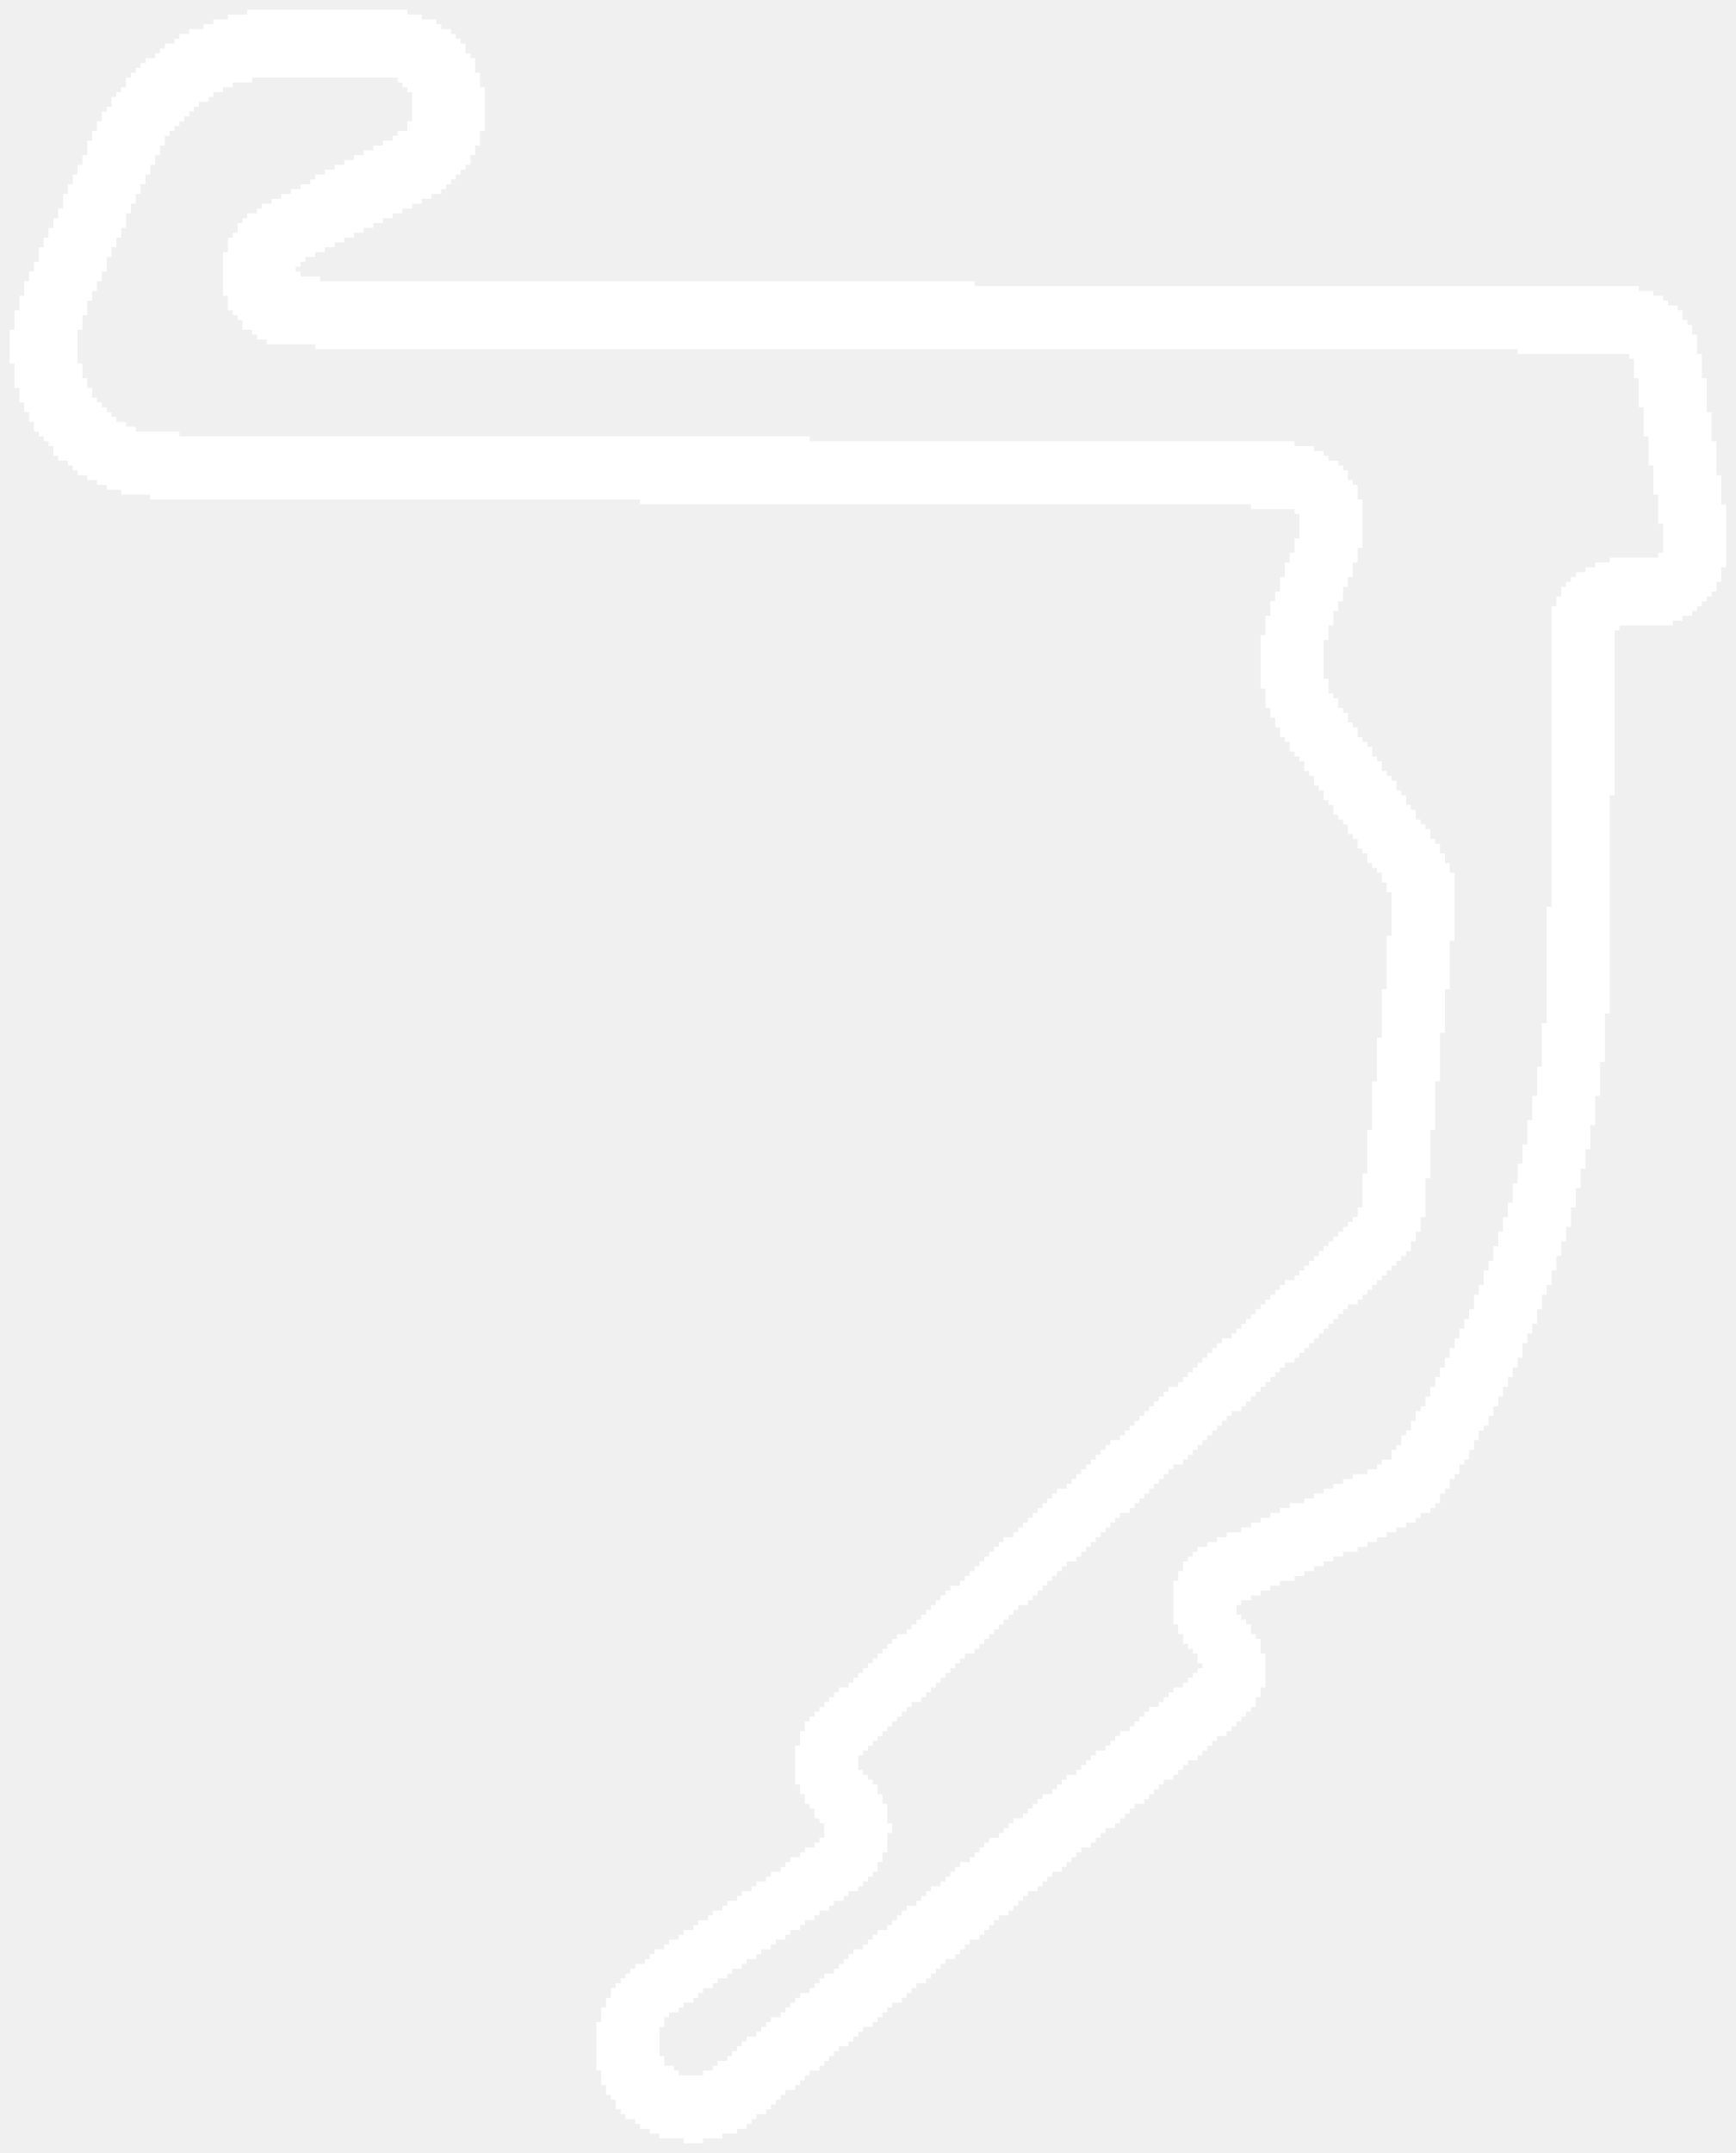
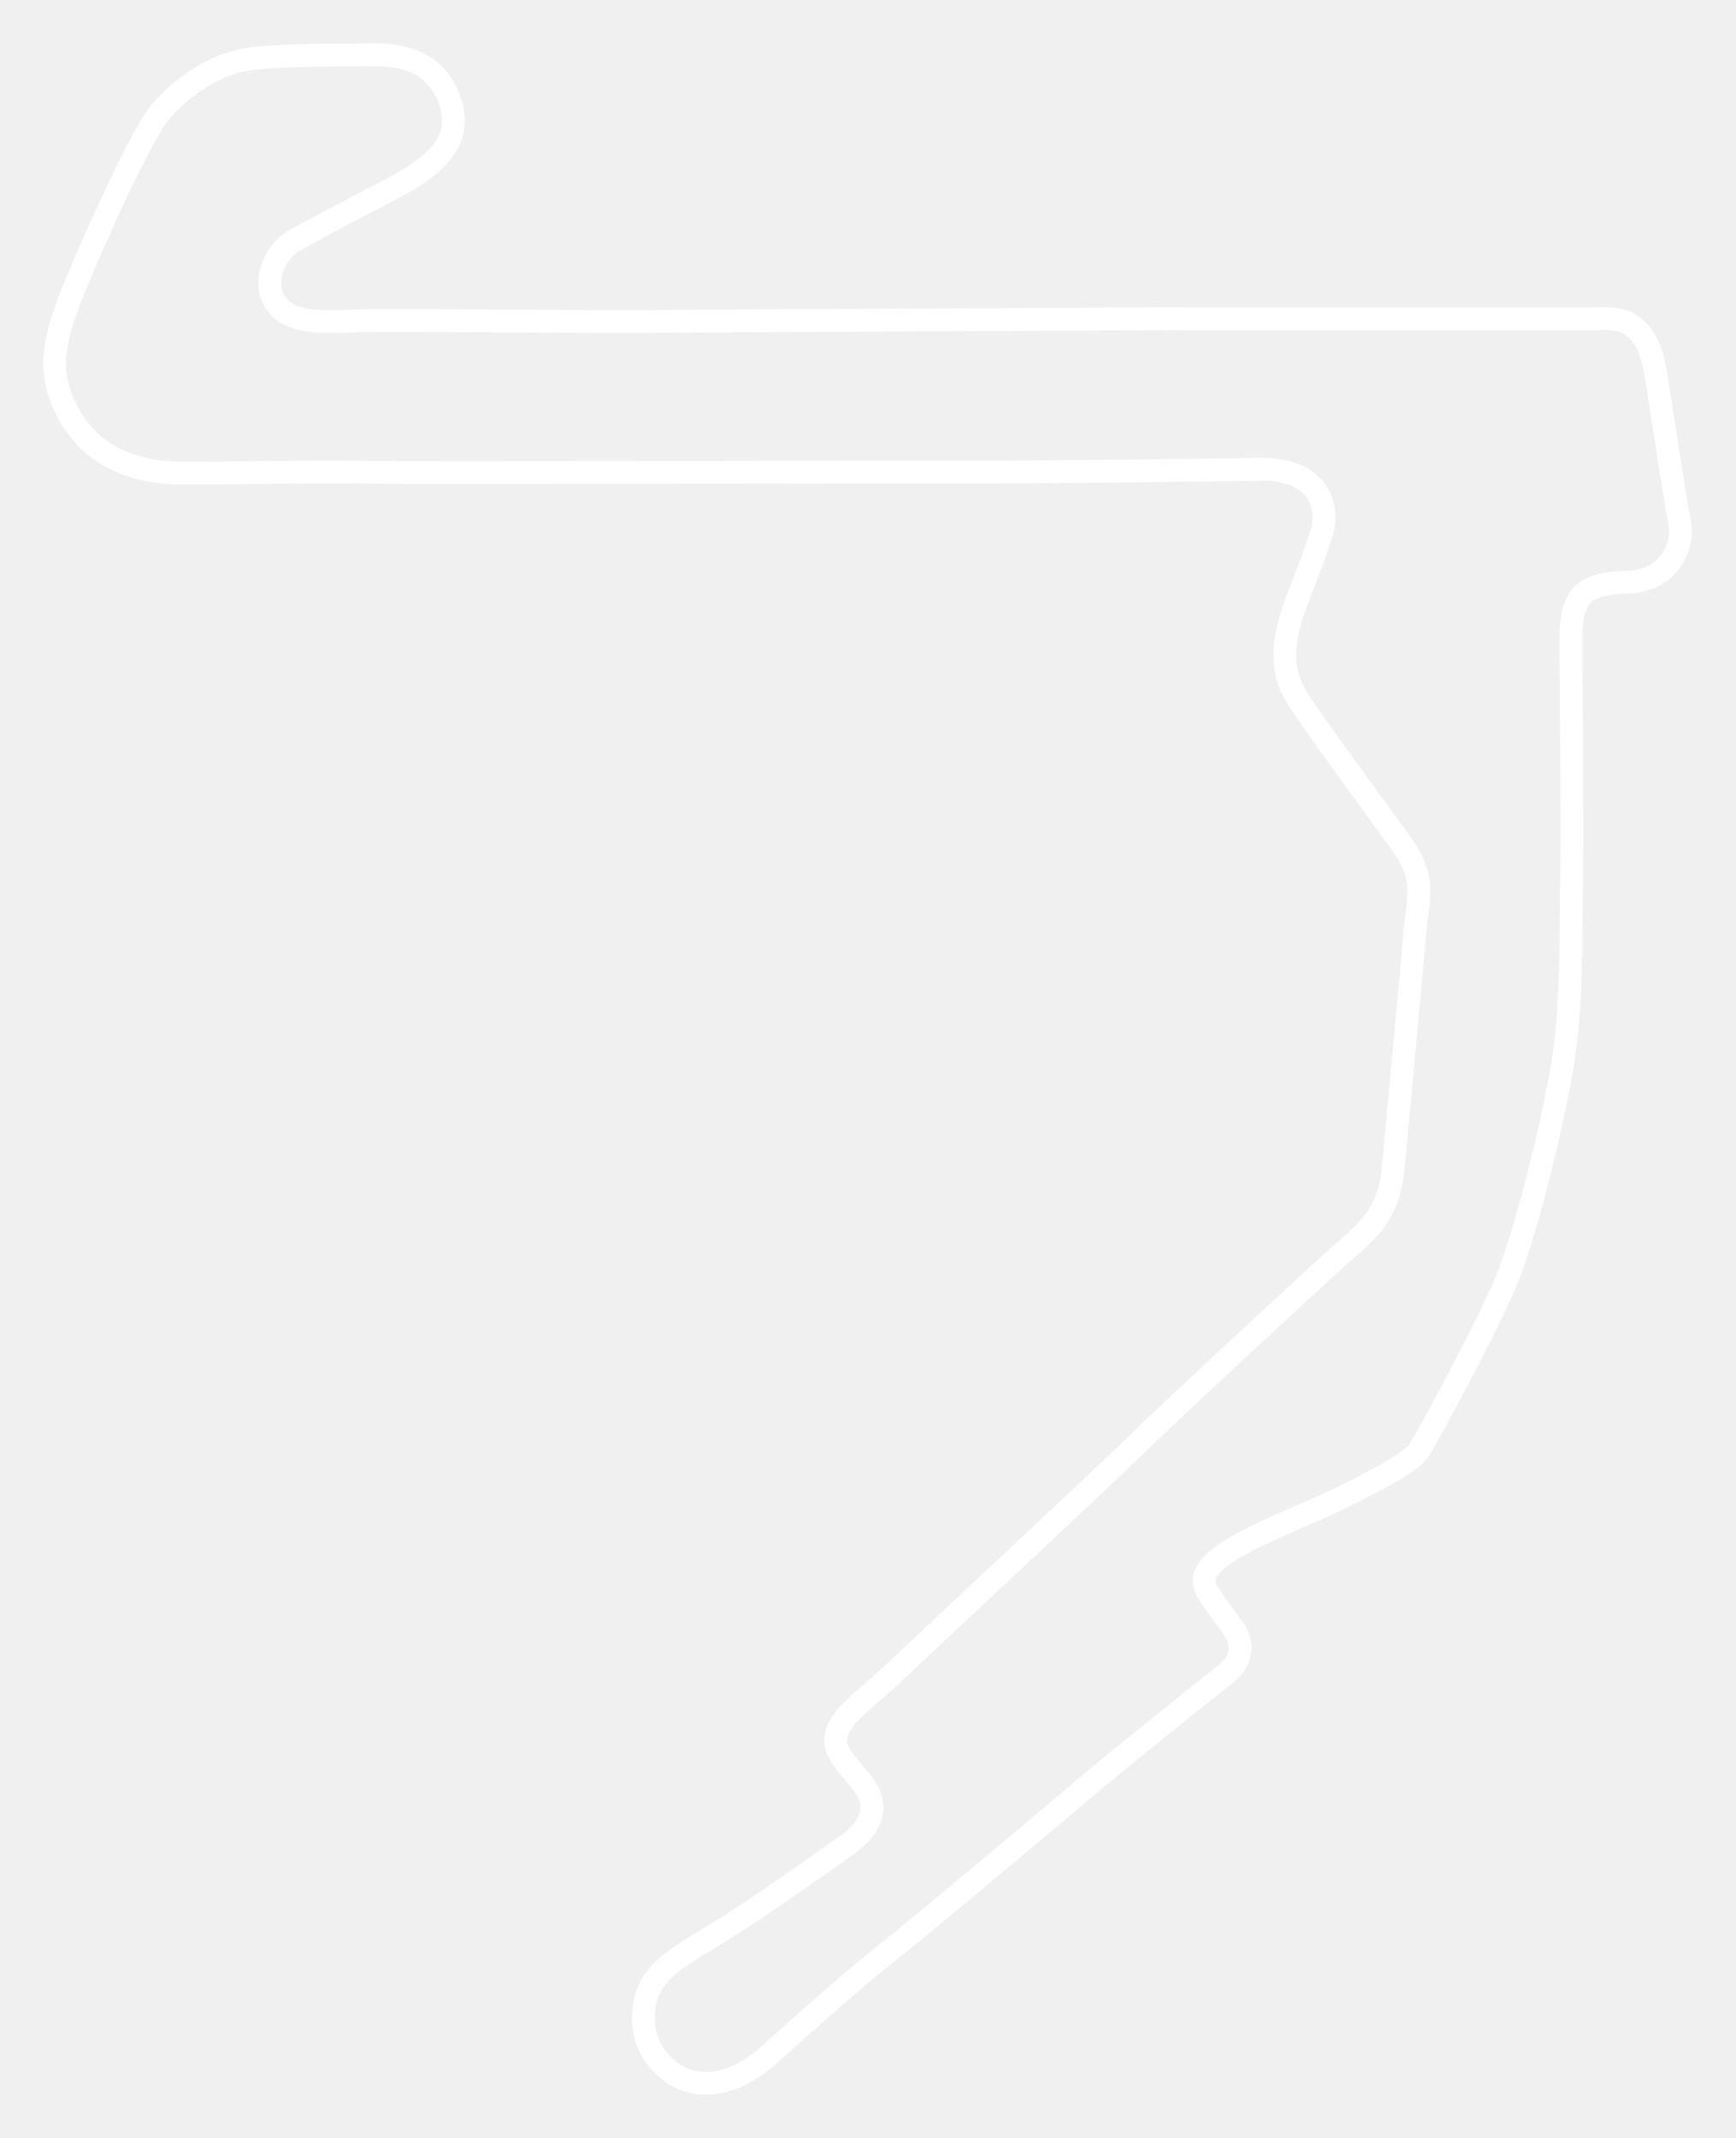
- <svg xmlns="http://www.w3.org/2000/svg" viewBox="0 0 358 444">
-   <path d="M0,0 L33,0 L33,1 L36,1 L36,2 L39,2 L39,3 L40,3 L40,4 L42,4 L42,5 L43,5 L43,6 L44,6 L44,7 L45,7 L45,9 L46,9 L46,10 L47,10 L47,13 L48,13 L48,16 L49,16 L49,25 L48,25 L48,28 L47,28 L47,30 L46,30 L46,32 L45,32 L45,33 L44,33 L44,34 L43,34 L43,35 L42,35 L42,36 L41,36 L41,37 L40,37 L40,38 L38,38 L38,39 L36,39 L36,40 L34,40 L34,41 L32,41 L32,42 L30,42 L30,43 L28,43 L28,44 L26,44 L26,45 L24,45 L24,46 L22,46 L22,47 L20,47 L20,48 L18,48 L18,49 L16,49 L16,50 L14,50 L14,51 L12,51 L12,52 L11,52 L11,53 L10,53 L10,54 L11,54 L11,55 L15,55 L15,56 L150,56 L150,57 L287,57 L287,58 L290,58 L290,59 L292,59 L292,60 L293,60 L293,61 L295,61 L295,62 L296,62 L296,64 L297,64 L297,65 L298,65 L298,67 L299,67 L299,71 L300,71 L300,76 L301,76 L301,83 L302,83 L302,89 L303,89 L303,96 L304,96 L304,102 L305,102 L305,115 L304,115 L304,118 L303,118 L303,120 L302,120 L302,121 L301,121 L301,122 L300,122 L300,123 L299,123 L299,124 L298,124 L298,125 L296,125 L296,126 L294,126 L294,127 L283,127 L283,128 L282,128 L282,162 L281,162 L281,207 L280,207 L280,217 L279,217 L279,224 L278,224 L278,230 L277,230 L277,235 L276,235 L276,239 L275,239 L275,243 L274,243 L274,247 L273,247 L273,251 L272,251 L272,254 L271,254 L271,257 L270,257 L270,260 L269,260 L269,263 L268,263 L268,265 L267,265 L267,268 L266,268 L266,271 L265,271 L265,273 L264,273 L264,275 L263,275 L263,278 L262,278 L262,280 L261,280 L261,282 L260,282 L260,284 L259,284 L259,286 L258,286 L258,288 L257,288 L257,290 L256,290 L256,292 L255,292 L255,293 L254,293 L254,295 L253,295 L253,297 L252,297 L252,299 L251,299 L251,300 L250,300 L250,302 L249,302 L249,303 L248,303 L248,305 L247,305 L247,306 L246,306 L246,308 L245,308 L245,309 L244,309 L244,310 L242,310 L242,311 L241,311 L241,312 L239,312 L239,313 L237,313 L237,314 L235,314 L235,315 L233,315 L233,316 L231,316 L231,317 L229,317 L229,318 L226,318 L226,319 L224,319 L224,320 L222,320 L222,321 L220,321 L220,322 L218,322 L218,323 L216,323 L216,324 L213,324 L213,325 L211,325 L211,326 L209,326 L209,327 L207,327 L207,328 L205,328 L205,329 L204,329 L204,331 L205,331 L205,332 L206,332 L206,333 L207,333 L207,335 L208,335 L208,336 L209,336 L209,339 L210,339 L210,346 L209,346 L209,348 L208,348 L208,350 L207,350 L207,351 L206,351 L206,352 L205,352 L205,353 L204,353 L204,354 L203,354 L203,355 L202,355 L202,356 L200,356 L200,357 L199,357 L199,358 L198,358 L198,359 L197,359 L197,360 L196,360 L196,361 L194,361 L194,362 L193,362 L193,363 L192,363 L192,364 L191,364 L191,365 L189,365 L189,366 L188,366 L188,367 L187,367 L187,368 L186,368 L186,369 L185,369 L185,370 L183,370 L183,371 L182,371 L182,372 L181,372 L181,373 L180,373 L180,374 L179,374 L179,375 L177,375 L177,376 L176,376 L176,377 L175,377 L175,378 L174,378 L174,379 L172,379 L172,380 L171,380 L171,381 L170,381 L170,382 L169,382 L169,383 L168,383 L168,384 L166,384 L166,385 L165,385 L165,386 L164,386 L164,387 L163,387 L163,388 L161,388 L161,389 L160,389 L160,390 L159,390 L159,391 L158,391 L158,392 L157,392 L157,393 L155,393 L155,394 L154,394 L154,395 L153,395 L153,396 L152,396 L152,397 L151,397 L151,398 L149,398 L149,399 L148,399 L148,400 L147,400 L147,401 L146,401 L146,402 L144,402 L144,403 L143,403 L143,404 L142,404 L142,405 L141,405 L141,406 L140,406 L140,407 L138,407 L138,408 L137,408 L137,409 L136,409 L136,410 L135,410 L135,411 L133,411 L133,412 L132,412 L132,413 L131,413 L131,414 L130,414 L130,415 L129,415 L129,416 L127,416 L127,417 L126,417 L126,418 L125,418 L125,419 L124,419 L124,420 L122,420 L122,421 L121,421 L121,422 L120,422 L120,423 L119,423 L119,424 L118,424 L118,425 L116,425 L116,426 L115,426 L115,427 L114,427 L114,428 L113,428 L113,429 L111,429 L111,430 L110,430 L110,431 L109,431 L109,432 L108,432 L108,433 L107,433 L107,434 L105,434 L105,435 L104,435 L104,436 L103,436 L103,437 L101,437 L101,438 L98,438 L98,439 L94,439 L94,440 L90,440 L90,439 L85,439 L85,438 L83,438 L83,437 L81,437 L81,436 L80,436 L80,435 L78,435 L78,434 L77,434 L77,433 L76,433 L76,431 L75,431 L75,430 L74,430 L74,428 L73,428 L73,425 L72,425 L72,415 L73,415 L73,412 L74,412 L74,410 L75,410 L75,408 L76,408 L76,407 L77,407 L77,406 L78,406 L78,405 L79,405 L79,404 L80,404 L80,403 L82,403 L82,402 L83,402 L83,401 L84,401 L84,400 L86,400 L86,399 L87,399 L87,398 L89,398 L89,397 L90,397 L90,396 L92,396 L92,395 L93,395 L93,394 L95,394 L95,393 L96,393 L96,392 L98,392 L98,391 L99,391 L99,390 L101,390 L101,389 L102,389 L102,388 L104,388 L104,387 L105,387 L105,386 L107,386 L107,385 L108,385 L108,384 L110,384 L110,383 L111,383 L111,382 L112,382 L112,381 L114,381 L114,380 L115,380 L115,379 L117,379 L117,378 L118,378 L118,377 L119,377 L119,374 L118,374 L118,373 L117,373 L117,371 L116,371 L116,370 L115,370 L115,368 L114,368 L114,366 L113,366 L113,358 L114,358 L114,355 L115,355 L115,353 L116,353 L116,352 L117,352 L117,351 L118,351 L118,350 L119,350 L119,349 L120,349 L120,348 L121,348 L121,347 L122,347 L122,346 L124,346 L124,345 L125,345 L125,344 L126,344 L126,343 L127,343 L127,342 L128,342 L128,341 L129,341 L129,340 L130,340 L130,339 L131,339 L131,338 L132,338 L132,337 L133,337 L133,336 L134,336 L134,335 L136,335 L136,334 L137,334 L137,333 L138,333 L138,332 L139,332 L139,331 L140,331 L140,330 L141,330 L141,329 L142,329 L142,328 L143,328 L143,327 L144,327 L144,326 L145,326 L145,325 L147,325 L147,324 L148,324 L148,323 L149,323 L149,322 L150,322 L150,321 L151,321 L151,320 L152,320 L152,319 L153,319 L153,318 L154,318 L154,317 L155,317 L155,316 L156,316 L156,315 L158,315 L158,314 L159,314 L159,313 L160,313 L160,312 L161,312 L161,311 L162,311 L162,310 L163,310 L163,309 L164,309 L164,308 L165,308 L165,307 L166,307 L166,306 L167,306 L167,305 L169,305 L169,304 L170,304 L170,303 L171,303 L171,302 L172,302 L172,301 L173,301 L173,300 L174,300 L174,299 L175,299 L175,298 L176,298 L176,297 L177,297 L177,296 L178,296 L178,295 L180,295 L180,294 L181,294 L181,293 L182,293 L182,292 L183,292 L183,291 L184,291 L184,290 L185,290 L185,289 L186,289 L186,288 L187,288 L187,287 L188,287 L188,286 L189,286 L189,285 L190,285 L190,284 L192,284 L192,283 L193,283 L193,282 L194,282 L194,281 L195,281 L195,280 L196,280 L196,279 L197,279 L197,278 L198,278 L198,277 L199,277 L199,276 L200,276 L200,275 L201,275 L201,274 L203,274 L203,273 L204,273 L204,272 L205,272 L205,271 L206,271 L206,270 L207,270 L207,269 L208,269 L208,268 L209,268 L209,267 L210,267 L210,266 L211,266 L211,265 L212,265 L212,264 L213,264 L213,263 L214,263 L214,262 L216,262 L216,261 L217,261 L217,260 L218,260 L218,259 L219,259 L219,258 L220,258 L220,257 L221,257 L221,256 L222,256 L222,255 L223,255 L223,254 L224,254 L224,253 L225,253 L225,252 L226,252 L226,251 L227,251 L227,250 L228,250 L228,249 L229,249 L229,247 L230,247 L230,240 L231,240 L231,231 L232,231 L232,221 L233,221 L233,212 L234,212 L234,202 L235,202 L235,191 L236,191 L236,182 L235,182 L235,180 L234,180 L234,178 L233,178 L233,177 L232,177 L232,176 L231,176 L231,174 L230,174 L230,173 L229,173 L229,171 L228,171 L228,170 L227,170 L227,168 L226,168 L226,167 L225,167 L225,166 L224,166 L224,164 L223,164 L223,163 L222,163 L222,161 L221,161 L221,160 L220,160 L220,158 L219,158 L219,157 L218,157 L218,155 L217,155 L217,154 L216,154 L216,153 L215,153 L215,151 L214,151 L214,150 L213,150 L213,148 L212,148 L212,146 L211,146 L211,144 L210,144 L210,140 L209,140 L209,129 L210,129 L210,125 L211,125 L211,122 L212,122 L212,120 L213,120 L213,117 L214,117 L214,114 L215,114 L215,112 L216,112 L216,109 L217,109 L217,104 L216,104 L216,103 L207,103 L207,102 L81,102 L81,101 L-20,101 L-20,100 L-26,100 L-26,99 L-29,99 L-29,98 L-31,98 L-31,97 L-33,97 L-33,96 L-35,96 L-35,95 L-36,95 L-36,94 L-37,94 L-37,93 L-39,93 L-39,92 L-40,92 L-40,90 L-41,90 L-41,89 L-42,89 L-42,88 L-43,88 L-43,87 L-44,87 L-44,85 L-45,85 L-45,83 L-46,83 L-46,81 L-47,81 L-47,78 L-48,78 L-48,73 L-49,73 L-49,66 L-48,66 L-48,62 L-47,62 L-47,59 L-46,59 L-46,56 L-45,56 L-45,54 L-44,54 L-44,52 L-43,52 L-43,49 L-42,49 L-42,47 L-41,47 L-41,45 L-40,45 L-40,43 L-39,43 L-39,41 L-38,41 L-38,38 L-37,38 L-37,36 L-36,36 L-36,34 L-35,34 L-35,32 L-34,32 L-34,30 L-33,30 L-33,27 L-32,27 L-32,25 L-31,25 L-31,23 L-30,23 L-30,21 L-29,21 L-29,20 L-28,20 L-28,18 L-27,18 L-27,17 L-26,17 L-26,16 L-25,16 L-25,14 L-24,14 L-24,13 L-23,13 L-23,12 L-22,12 L-22,11 L-21,11 L-21,10 L-19,10 L-19,9 L-18,9 L-18,8 L-17,8 L-17,7 L-15,7 L-15,6 L-14,6 L-14,5 L-12,5 L-12,4 L-9,4 L-9,3 L-7,3 L-7,2 L-4,2 L-4,1 L0,1 Z M1,14 L1,15 L-3,15 L-3,16 L-5,16 L-5,17 L-7,17 L-7,18 L-8,18 L-8,19 L-10,19 L-10,20 L-11,20 L-11,21 L-12,21 L-12,22 L-13,22 L-13,23 L-14,23 L-14,24 L-15,24 L-15,25 L-16,25 L-16,26 L-17,26 L-17,28 L-18,28 L-18,30 L-19,30 L-19,32 L-20,32 L-20,34 L-21,34 L-21,36 L-22,36 L-22,38 L-23,38 L-23,40 L-24,40 L-24,42 L-25,42 L-25,45 L-26,45 L-26,47 L-27,47 L-27,49 L-28,49 L-28,51 L-29,51 L-29,54 L-30,54 L-30,56 L-31,56 L-31,58 L-32,58 L-32,60 L-33,60 L-33,63 L-34,63 L-34,66 L-35,66 L-35,73 L-34,73 L-34,76 L-33,76 L-33,78 L-32,78 L-32,80 L-31,80 L-31,81 L-30,81 L-30,82 L-29,82 L-29,83 L-28,83 L-28,84 L-27,84 L-27,85 L-25,85 L-25,86 L-23,86 L-23,87 L-14,87 L-14,88 L116,88 L116,89 L216,89 L216,90 L220,90 L220,91 L222,91 L222,92 L223,92 L223,93 L225,93 L225,94 L226,94 L226,95 L227,95 L227,97 L228,97 L228,98 L229,98 L229,101 L230,101 L230,111 L229,111 L229,114 L228,114 L228,117 L227,117 L227,119 L226,119 L226,122 L225,122 L225,124 L224,124 L224,127 L223,127 L223,130 L222,130 L222,138 L223,138 L223,141 L224,141 L224,142 L225,142 L225,144 L226,144 L226,145 L227,145 L227,147 L228,147 L228,148 L229,148 L229,150 L230,150 L230,151 L231,151 L231,152 L232,152 L232,154 L233,154 L233,155 L234,155 L234,157 L235,157 L235,158 L236,158 L236,159 L237,159 L237,161 L238,161 L238,162 L239,162 L239,164 L240,164 L240,165 L241,165 L241,167 L242,167 L242,168 L243,168 L243,169 L244,169 L244,171 L245,171 L245,172 L246,172 L246,174 L247,174 L247,176 L248,176 L248,178 L249,178 L249,192 L248,192 L248,202 L247,202 L247,211 L246,211 L246,221 L245,221 L245,231 L244,231 L244,241 L243,241 L243,249 L242,249 L242,252 L241,252 L241,254 L240,254 L240,256 L239,256 L239,257 L238,257 L238,258 L237,258 L237,259 L236,259 L236,260 L235,260 L235,261 L234,261 L234,262 L233,262 L233,263 L232,263 L232,264 L231,264 L231,265 L230,265 L230,266 L229,266 L229,267 L227,267 L227,268 L226,268 L226,269 L225,269 L225,270 L224,270 L224,271 L223,271 L223,272 L222,272 L222,273 L221,273 L221,274 L220,274 L220,275 L219,275 L219,276 L218,276 L218,277 L217,277 L217,278 L216,278 L216,279 L214,279 L214,280 L213,280 L213,281 L212,281 L212,282 L211,282 L211,283 L210,283 L210,284 L209,284 L209,285 L208,285 L208,286 L207,286 L207,287 L206,287 L206,288 L205,288 L205,289 L203,289 L203,290 L202,290 L202,291 L201,291 L201,292 L200,292 L200,293 L199,293 L199,294 L198,294 L198,295 L197,295 L197,296 L196,296 L196,297 L195,297 L195,298 L194,298 L194,299 L193,299 L193,300 L191,300 L191,301 L190,301 L190,302 L189,302 L189,303 L188,303 L188,304 L187,304 L187,305 L186,305 L186,306 L185,306 L185,307 L184,307 L184,308 L183,308 L183,309 L182,309 L182,310 L180,310 L180,311 L179,311 L179,312 L178,312 L178,313 L177,313 L177,314 L176,314 L176,315 L175,315 L175,316 L174,316 L174,317 L173,317 L173,318 L172,318 L172,319 L171,319 L171,320 L169,320 L169,321 L168,321 L168,322 L167,322 L167,323 L166,323 L166,324 L165,324 L165,325 L164,325 L164,326 L163,326 L163,327 L162,327 L162,328 L161,328 L161,329 L159,329 L159,330 L158,330 L158,331 L157,331 L157,332 L156,332 L156,333 L155,333 L155,334 L154,334 L154,335 L153,335 L153,336 L152,336 L152,337 L151,337 L151,338 L150,338 L150,339 L148,339 L148,340 L147,340 L147,341 L146,341 L146,342 L145,342 L145,343 L144,343 L144,344 L143,344 L143,345 L142,345 L142,346 L141,346 L141,347 L140,347 L140,348 L139,348 L139,349 L137,349 L137,350 L136,350 L136,351 L135,351 L135,352 L134,352 L134,353 L133,353 L133,354 L132,354 L132,355 L131,355 L131,356 L130,356 L130,357 L129,357 L129,358 L128,358 L128,359 L127,359 L127,360 L126,360 L126,363 L127,363 L127,364 L128,364 L128,365 L129,365 L129,366 L130,366 L130,368 L131,368 L131,370 L132,370 L132,374 L133,374 L133,376 L132,376 L132,380 L131,380 L131,382 L130,382 L130,384 L129,384 L129,385 L128,385 L128,386 L127,386 L127,387 L126,387 L126,388 L124,388 L124,389 L123,389 L123,390 L121,390 L121,391 L120,391 L120,392 L118,392 L118,393 L117,393 L117,394 L115,394 L115,395 L114,395 L114,396 L112,396 L112,397 L111,397 L111,398 L109,398 L109,399 L108,399 L108,400 L106,400 L106,401 L105,401 L105,402 L103,402 L103,403 L102,403 L102,404 L100,404 L100,405 L99,405 L99,406 L97,406 L97,407 L96,407 L96,408 L94,408 L94,409 L93,409 L93,410 L92,410 L92,411 L90,411 L90,412 L89,412 L89,413 L87,413 L87,414 L86,414 L86,416 L85,416 L85,422 L86,422 L86,424 L88,424 L88,425 L89,425 L89,426 L94,426 L94,425 L96,425 L96,424 L97,424 L97,423 L99,423 L99,422 L100,422 L100,421 L101,421 L101,420 L102,420 L102,419 L103,419 L103,418 L105,418 L105,417 L106,417 L106,416 L107,416 L107,415 L108,415 L108,414 L110,414 L110,413 L111,413 L111,412 L112,412 L112,411 L113,411 L113,410 L114,410 L114,409 L116,409 L116,408 L117,408 L117,407 L118,407 L118,406 L119,406 L119,405 L121,405 L121,404 L122,404 L122,403 L123,403 L123,402 L124,402 L124,401 L125,401 L125,400 L127,400 L127,399 L128,399 L128,398 L129,398 L129,397 L130,397 L130,396 L132,396 L132,395 L133,395 L133,394 L134,394 L134,393 L135,393 L135,392 L136,392 L136,391 L138,391 L138,390 L139,390 L139,389 L140,389 L140,388 L141,388 L141,387 L143,387 L143,386 L144,386 L144,385 L145,385 L145,384 L146,384 L146,383 L147,383 L147,382 L149,382 L149,381 L150,381 L150,380 L151,380 L151,379 L152,379 L152,378 L153,378 L153,377 L155,377 L155,376 L156,376 L156,375 L157,375 L157,374 L158,374 L158,373 L160,373 L160,372 L161,372 L161,371 L162,371 L162,370 L163,370 L163,369 L164,369 L164,368 L166,368 L166,367 L167,367 L167,366 L168,366 L168,365 L169,365 L169,364 L171,364 L171,363 L172,363 L172,362 L173,362 L173,361 L174,361 L174,360 L175,360 L175,359 L177,359 L177,358 L178,358 L178,357 L179,357 L179,356 L180,356 L180,355 L182,355 L182,354 L183,354 L183,353 L184,353 L184,352 L185,352 L185,351 L186,351 L186,350 L188,350 L188,349 L189,349 L189,348 L190,348 L190,347 L191,347 L191,346 L193,346 L193,345 L194,345 L194,344 L195,344 L195,343 L196,343 L196,342 L197,342 L197,341 L196,341 L196,339 L195,339 L195,338 L194,338 L194,337 L193,337 L193,335 L192,335 L192,333 L191,333 L191,324 L192,324 L192,322 L193,322 L193,320 L194,320 L194,319 L195,319 L195,318 L196,318 L196,317 L198,317 L198,316 L200,316 L200,315 L202,315 L202,314 L205,314 L205,313 L207,313 L207,312 L209,312 L209,311 L211,311 L211,310 L213,310 L213,309 L215,309 L215,308 L218,308 L218,307 L220,307 L220,306 L222,306 L222,305 L224,305 L224,304 L226,304 L226,303 L228,303 L228,302 L231,302 L231,301 L233,301 L233,300 L234,300 L234,299 L236,299 L236,297 L237,297 L237,296 L238,296 L238,294 L239,294 L239,293 L240,293 L240,291 L241,291 L241,289 L242,289 L242,288 L243,288 L243,286 L244,286 L244,284 L245,284 L245,282 L246,282 L246,280 L247,280 L247,278 L248,278 L248,276 L249,276 L249,274 L250,274 L250,272 L251,272 L251,270 L252,270 L252,268 L253,268 L253,265 L254,265 L254,263 L255,263 L255,260 L256,260 L256,258 L257,258 L257,255 L258,255 L258,252 L259,252 L259,249 L260,249 L260,246 L261,246 L261,242 L262,242 L262,238 L263,238 L263,234 L264,234 L264,229 L265,229 L265,224 L266,224 L266,218 L267,218 L267,209 L268,209 L268,185 L269,185 L269,123 L270,123 L270,121 L271,121 L271,119 L272,119 L272,118 L273,118 L273,117 L274,117 L274,116 L276,116 L276,115 L278,115 L278,114 L281,114 L281,113 L291,113 L291,112 L292,112 L292,106 L291,106 L291,100 L290,100 L290,94 L289,94 L289,88 L288,88 L288,82 L287,82 L287,76 L286,76 L286,72 L285,72 L285,71 L262,71 L262,70 L14,70 L14,69 L4,69 L4,68 L2,68 L2,67 L1,67 L1,66 L-1,66 L-1,64 L-2,64 L-2,63 L-3,63 L-3,62 L-4,62 L-4,59 L-5,59 L-5,50 L-4,50 L-4,47 L-3,47 L-3,46 L-2,46 L-2,44 L-1,44 L-1,43 L0,43 L0,42 L2,42 L2,41 L3,41 L3,40 L5,40 L5,39 L7,39 L7,38 L9,38 L9,37 L11,37 L11,36 L13,36 L13,35 L14,35 L14,34 L16,34 L16,33 L18,33 L18,32 L20,32 L20,31 L22,31 L22,30 L24,30 L24,29 L26,29 L26,28 L28,28 L28,27 L30,27 L30,26 L31,26 L31,25 L33,25 L33,23 L34,23 L34,17 L33,17 L33,16 L32,16 L32,15 L31,15 L31,14 Z " fill="#fff" transform="translate(51,2)" />
+ <svg xmlns="http://www.w3.org/2000/svg" viewBox="148.24 66.47 761.472 938.143">
+   <path d="M667,206.4h178.8c8.7,0,24.6-3.7,29,24,4.4,27.7,9.5,61.6,10.7,66.8s-2.2,24-22.9,24.7c-20.7.6-25.4,6.1-25.1,28.5s.8,87.9.3,106.5.8,50.6-4.5,80.2c-5.3,29.6-16.2,72.2-24.2,91.7s-34.8,69-38.4,74.4c-3.6,5.3-22,14.6-34.6,20.8s-34.2,14.3-46.6,21.9-15.5,13.1-10.7,20.2,7.7,10.9,10.8,15.2,5.8,12.5-4,20.1-48,38.4-61.6,49.9c-13.5,11.5-66.8,56.3-84,70s-33.4,28-53.8,46.4c-20.5,18.5-36.4,13-42.7,8.5s-14.3-12.8-12.7-28.2c1.6-15.4,13.1-21.7,31.3-32.7,18.1-11,51.2-34.5,58.4-39.7s15.6-14.9,6.2-26.6-13.5-14.8-11.1-22.6c2.3-7.8,13.9-15.4,26.4-27.3,12.5-12,93.7-87.6,106.1-99.9s76.1-71.2,87.3-81.3,22.1-16.8,24.2-39,8.4-90,9.5-103.6c1.1-13.7,5.4-22.8-5.5-38s-39.4-53.8-46-64.3c-6.6-10.6-8.1-22.7-.2-43.2,7.9-20.5,7.8-20.1,10.9-29.9s-.2-27.9-27.2-27.5-96.7,1.3-125.3,1.2-245.5.5-268.8.1-51,.4-77.9.4-42.6-10.8-51-26.5c-8.4-15.7-8-28.8,2.7-54.7s29.6-67.6,37.9-77.4,23.2-21.3,40-23.3c16.9-1.9,39.2-1.4,51.1-1.7s29.8,1.3,36.1,20.9c6.3,19.6-10.8,30.3-29.5,39.9s-30.3,16-38.7,20.5c-8.4,4.5-15,18.1-8.4,27.7,6.6,9.6,21.6,8.1,37.1,7.7s101.9.5,124.4.3,236.4-1.2,236.4-1.2h-.2Z" transform="matrix(1 0 0 1 0 0)" fill="none" fill-rule="nonzero" stroke="#fff" stroke-width="10" stroke-linecap="round" stroke-linejoin="round" />
</svg>
